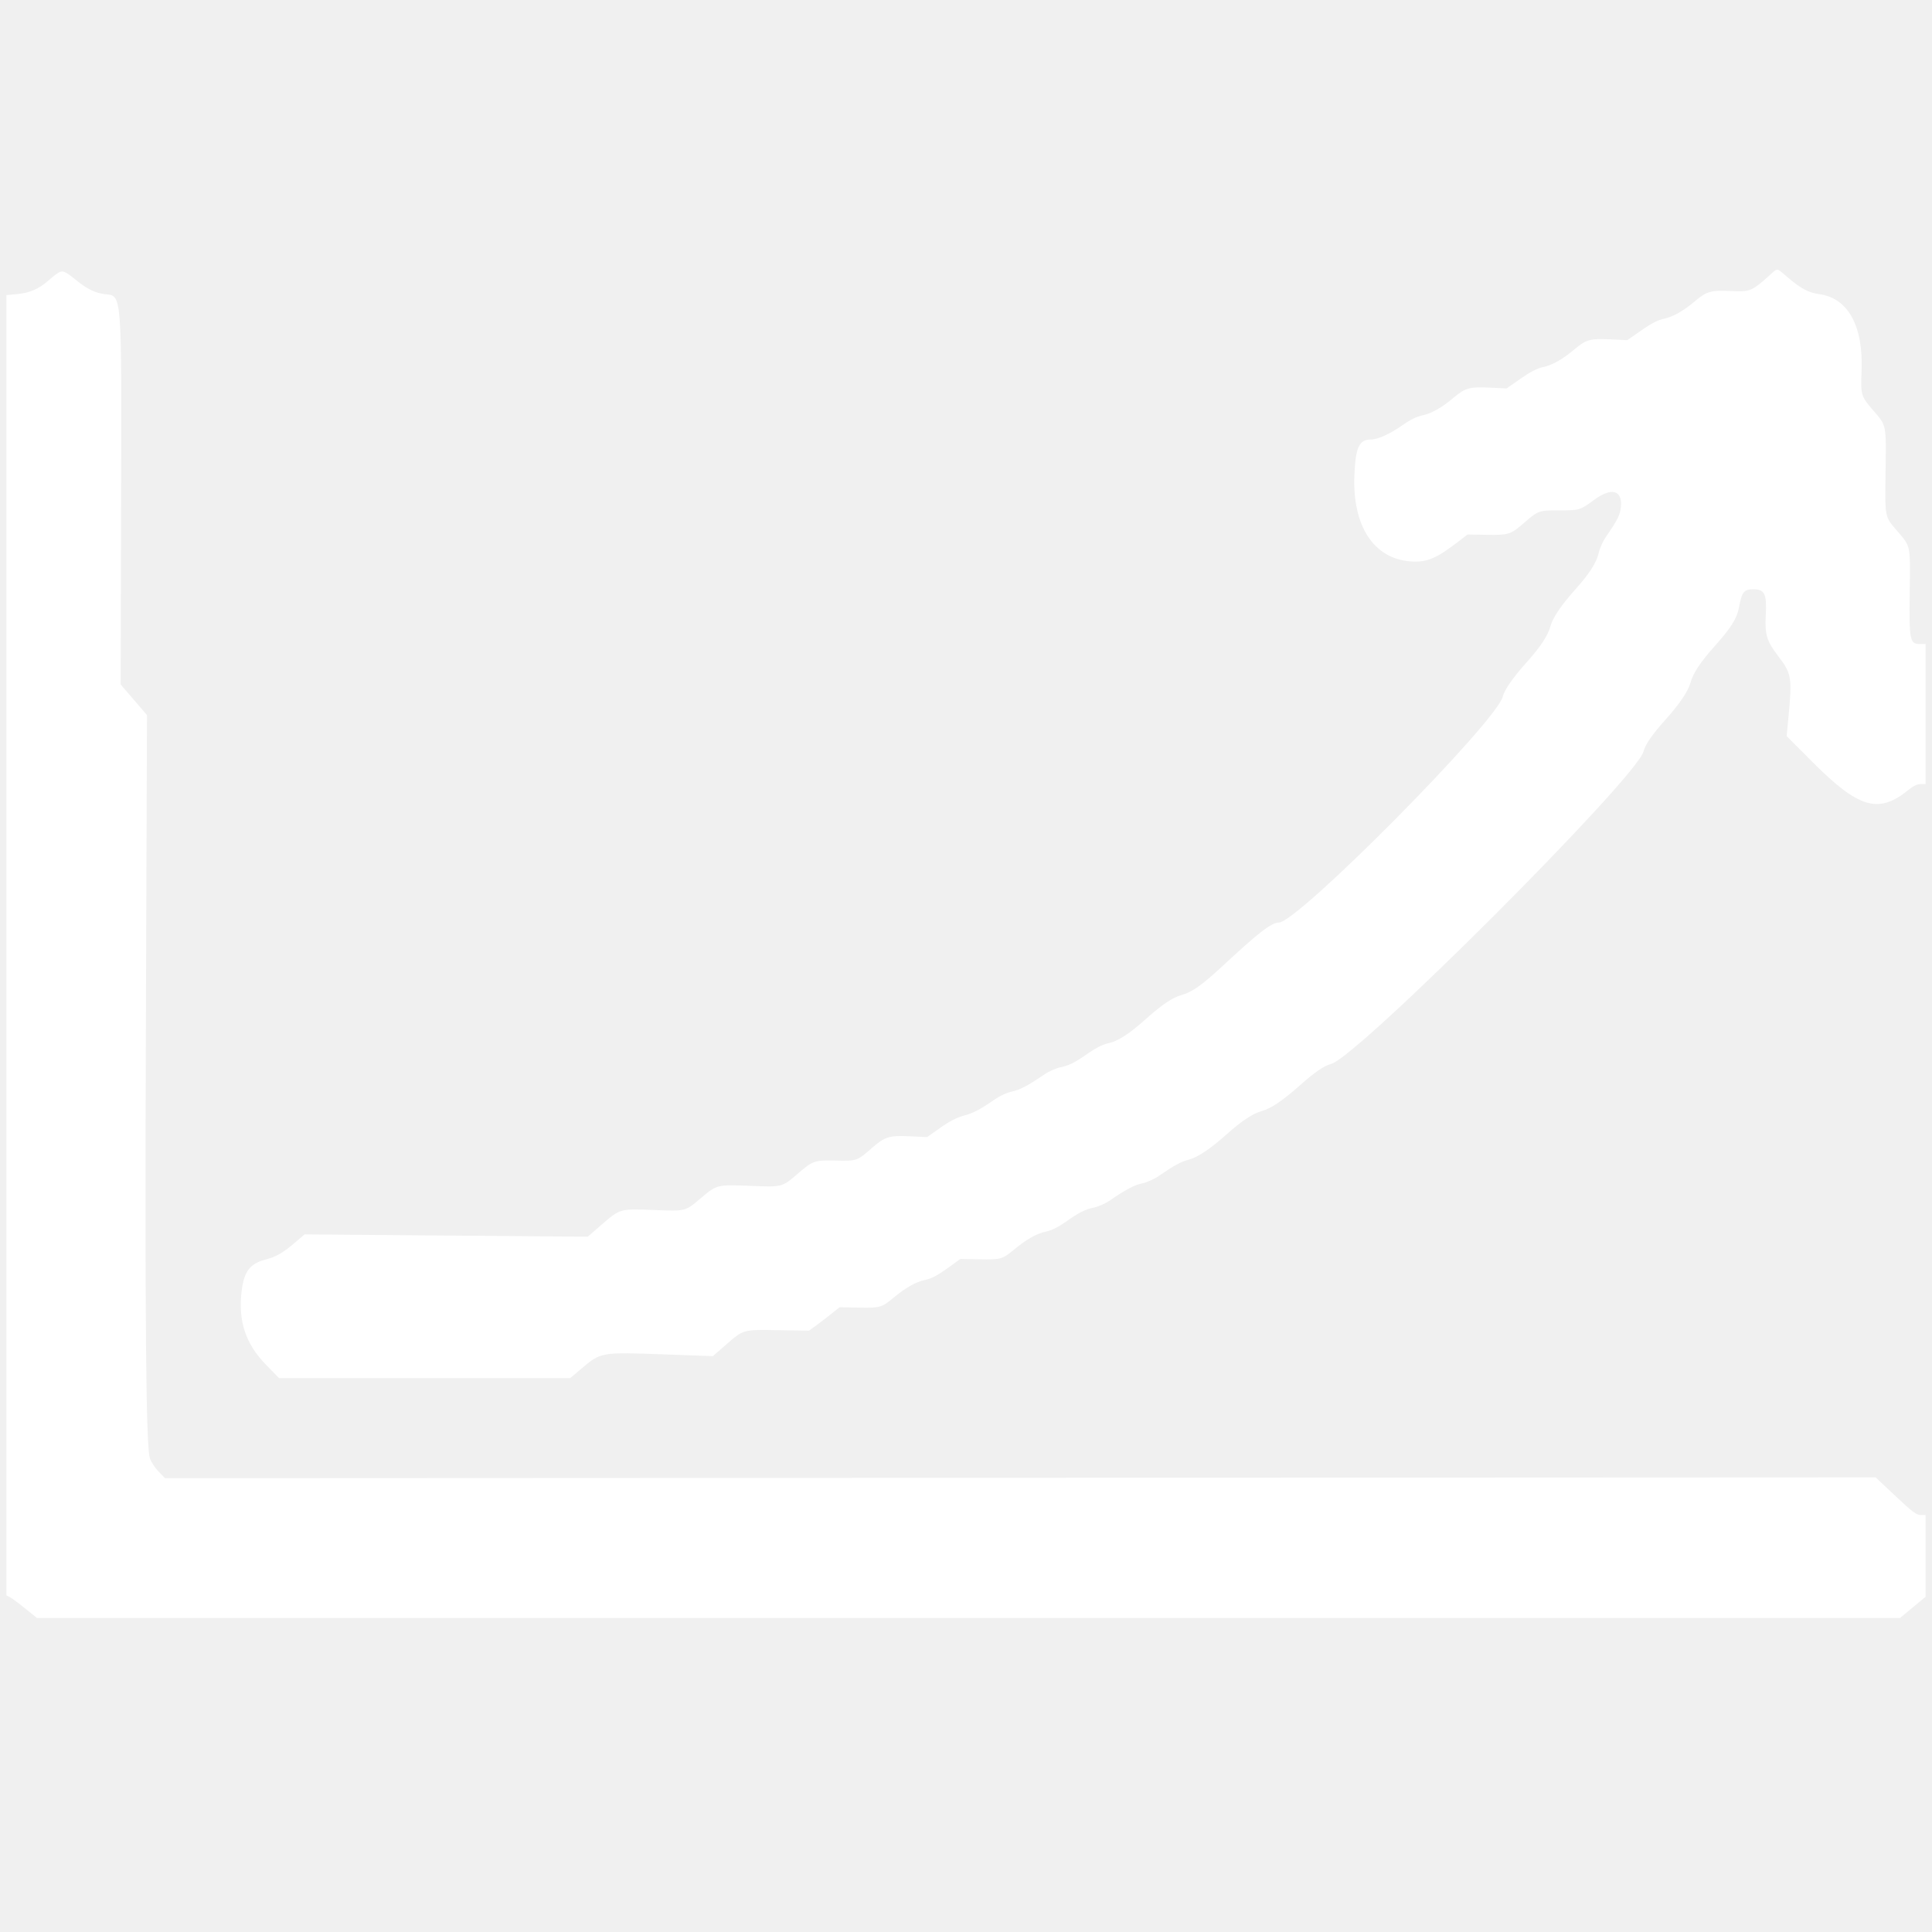
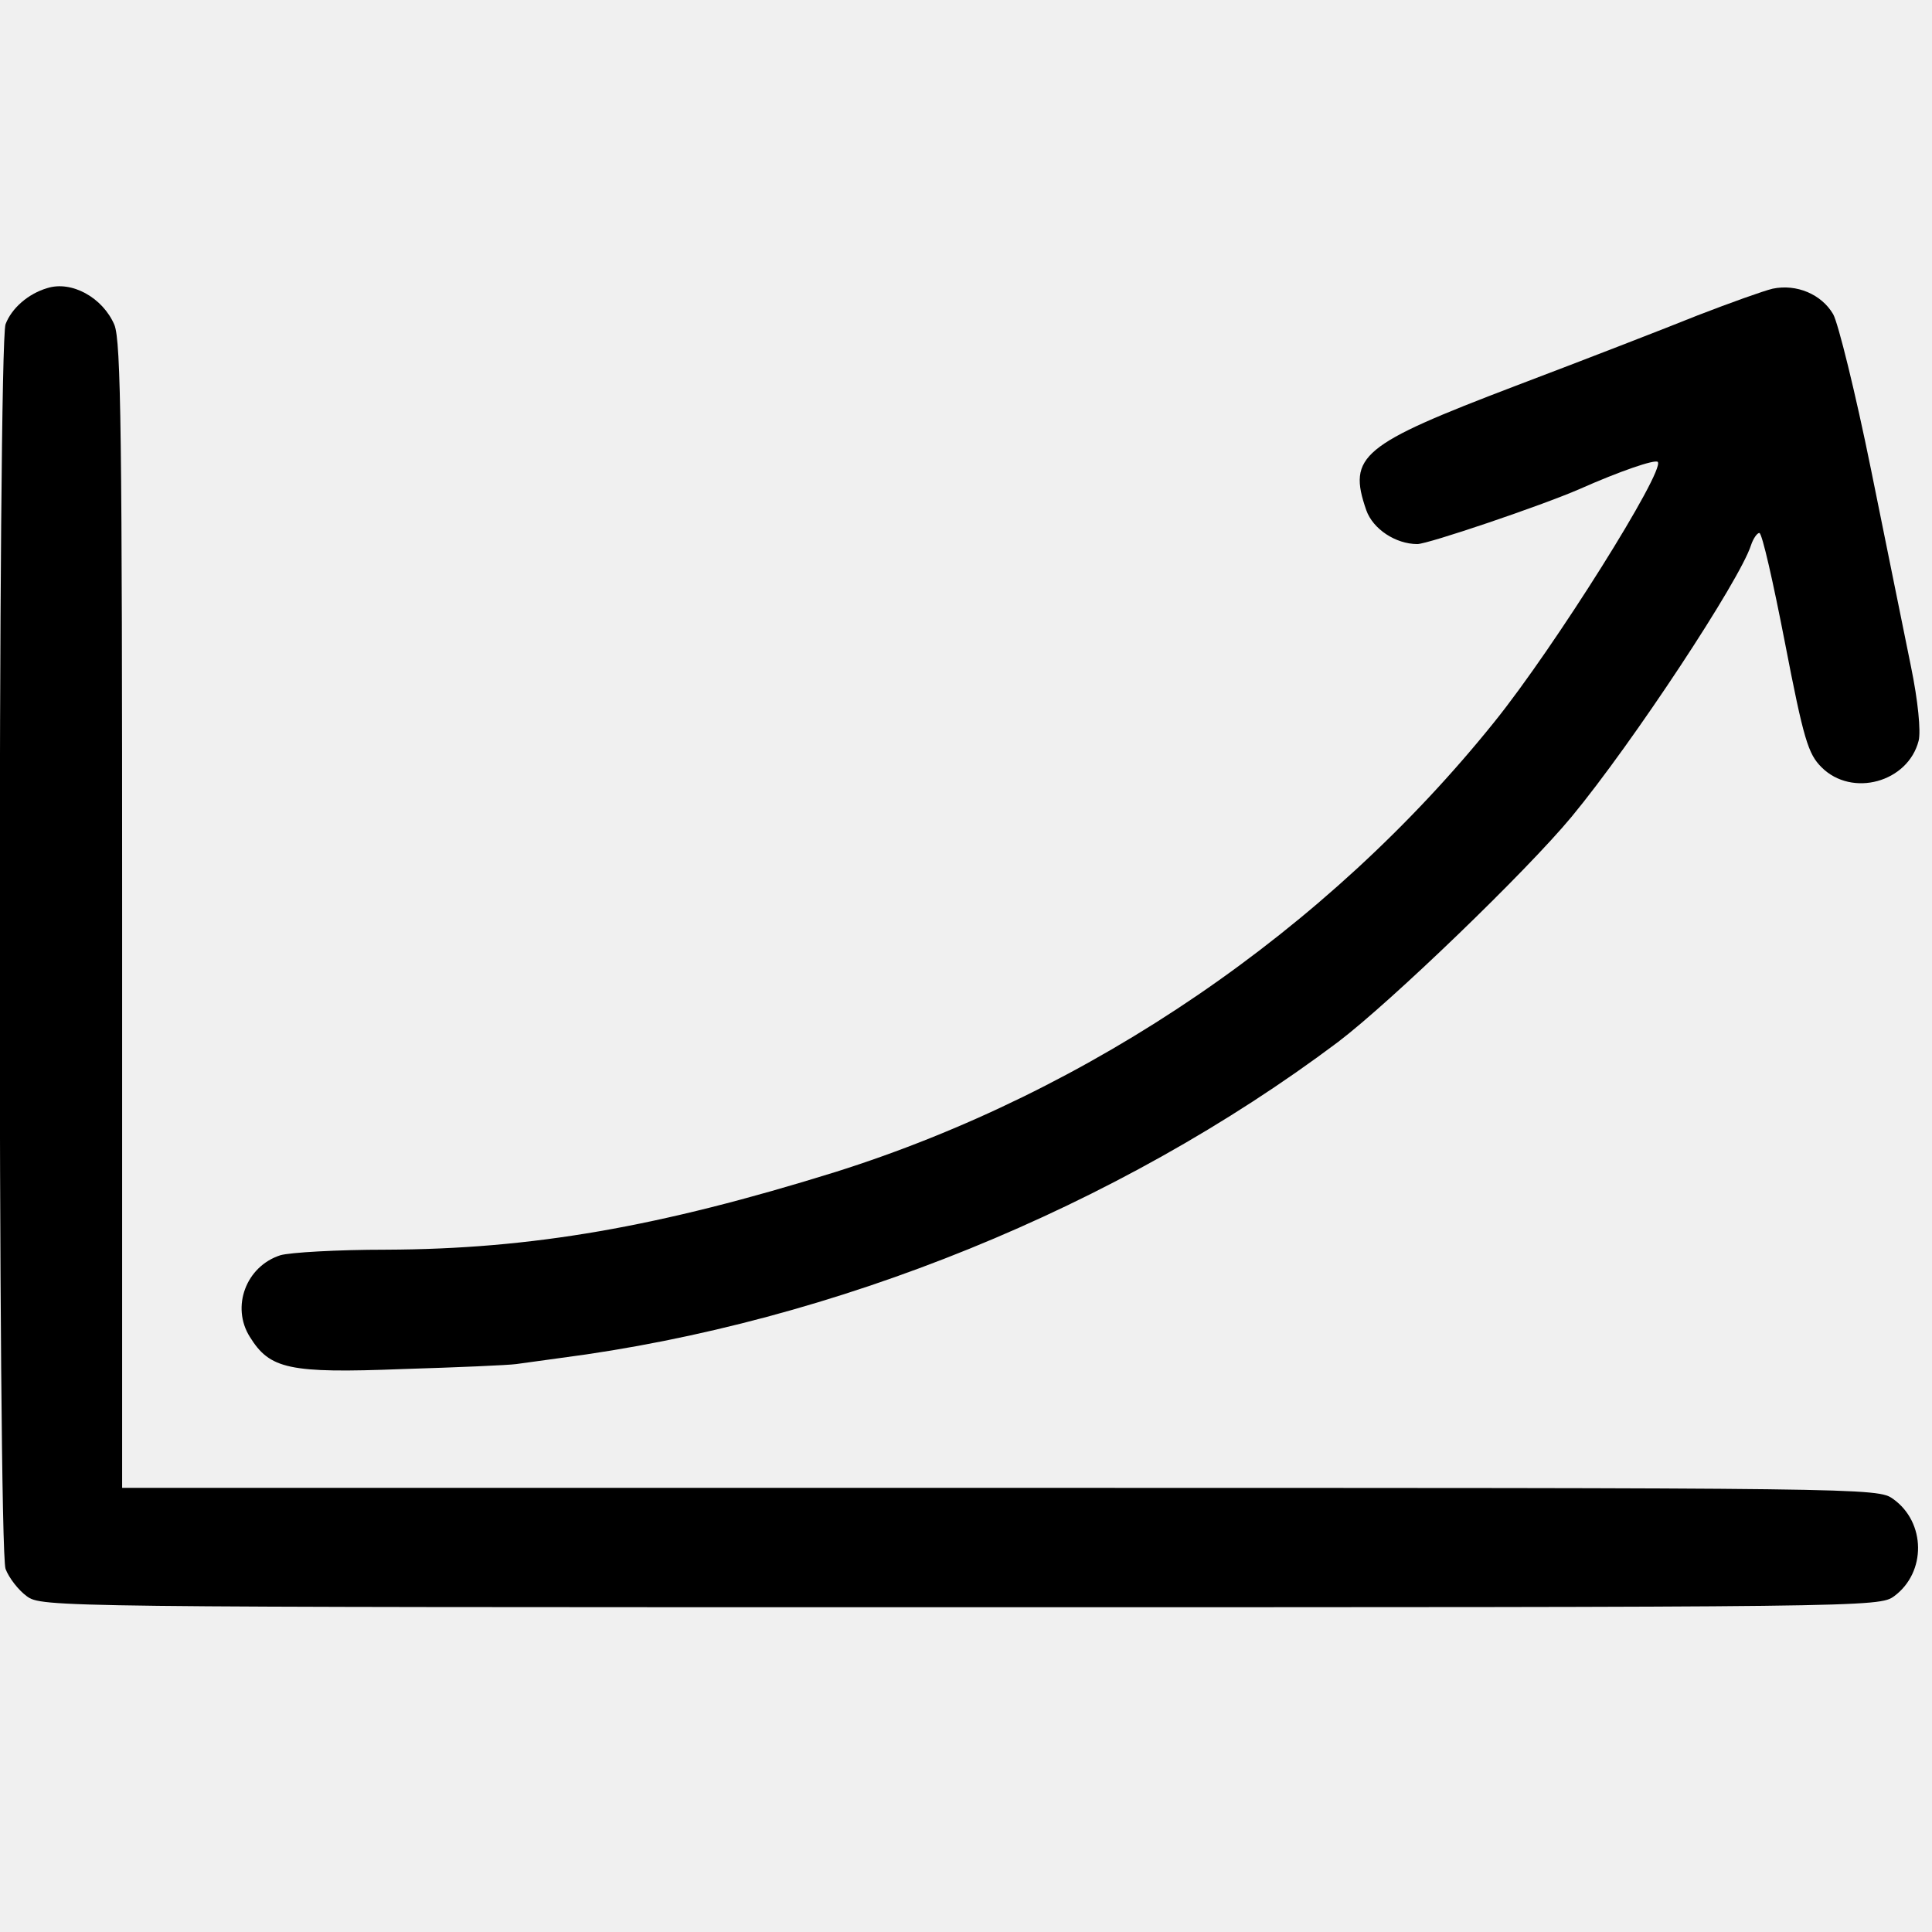
- <svg xmlns="http://www.w3.org/2000/svg" width="1200" height="1200" viewBox="0 0 1200 1200" version="1.1">
-   <path d="M 1099 171.106 C 1087.999 180.936, 1087.018 181.331, 1075.023 180.763 C 1062.726 180.180, 1060.105 180.916, 1052.929 186.964 C 1045.555 193.180, 1039.116 196.834, 1033.474 198.005 C 1029.743 198.780, 1025.646 200.882, 1019.477 205.186 L 1010.755 211.272 1000.027 210.763 C 987.726 210.180, 985.106 210.915, 977.929 216.964 C 970.555 223.180, 964.116 226.834, 958.474 228.005 C 954.743 228.780, 950.646 230.882, 944.477 235.186 L 935.755 241.272 925.027 240.763 C 912.726 240.180, 910.106 240.915, 902.929 246.964 C 895.548 253.186, 889.115 256.834, 883.454 258.009 C 879.869 258.754, 875.803 260.764, 870.862 264.233 C 863.183 269.626, 855.702 273, 851.424 273 C 844.191 273, 841.943 277.897, 841.236 295.193 C 839.957 326.493, 853.070 346.811, 875.749 348.669 C 886.206 349.526, 892.039 347.063, 907 335.474 L 911.500 331.989 923.500 332.184 C 936.904 332.401, 938.307 331.972, 946 325.296 C 955.534 317.021, 955.592 317, 968.470 317 C 981.147 317, 981.370 316.932, 990.275 310.377 C 1000.705 302.698, 1007.632 304.367, 1006.803 314.357 C 1006.357 319.739, 1004.979 322.557, 997.487 333.416 C 995.621 336.121, 993.623 340.529, 993.048 343.214 C 991.757 349.231, 987.322 356.203, 978.553 366 C 969.661 375.934, 964.439 383.658, 962.999 389.002 C 961.442 394.788, 956.837 401.747, 948.114 411.500 C 939.672 420.939, 934.394 428.516, 933.435 432.574 C 929.778 448.045, 806.016 573, 794.350 573 C 789.802 573, 781.615 579.299, 760 599.427 C 746.891 611.635, 740.389 616.280, 734 618 C 728.365 619.517, 721.684 624.005, 711.500 633.114 C 701.165 642.357, 694.309 646.740, 688.103 648.071 C 684.994 648.738, 680.545 650.943, 676.306 653.918 C 667.519 660.085, 664.188 661.766, 658.216 663.047 C 655.531 663.623, 651.121 665.626, 648.416 667.497 C 638.820 674.139, 633.436 676.973, 628.441 678.011 C 625.658 678.589, 621.158 680.596, 618.441 682.471 C 608.544 689.297, 604.675 691.342, 598.532 692.991 C 594.261 694.138, 589.650 696.518, 584.038 700.474 L 575.807 706.274 564.984 705.761 C 552.540 705.171, 549.533 706.075, 542 712.670 C 532.321 721.144, 532.349 721.134, 519.271 720.862 C 505.794 720.582, 504.984 720.859, 495.500 729 C 485.613 737.487, 486.108 737.361, 465.869 736.549 C 445.480 735.732, 445.152 735.814, 435.414 744.111 C 425.593 752.479, 426.070 752.359, 405.869 751.549 C 384.933 750.710, 385.196 750.634, 373.099 761.155 L 365.059 768.148 277.126 767.422 L 189.192 766.695 183.346 771.686 C 175.580 778.315, 171.548 780.622, 164.537 782.448 C 155.280 784.859, 151.545 789.866, 150.099 801.797 C 147.837 820.472, 152.494 834.628, 165.176 847.620 L 173.355 856 263.751 856 L 354.148 856 360.704 850.437 C 373.332 839.725, 372.915 839.799, 412.642 841.236 L 442.784 842.327 450.398 835.686 C 461.998 825.569, 461.071 825.836, 483.311 826.193 L 502.500 826.500 507 823.213 C 509.475 821.406, 513.750 818.132, 516.500 815.938 L 521.500 811.949 533.500 812.170 C 546.713 812.414, 547.610 812.156, 555.071 805.972 C 562.621 799.713, 568.948 796.153, 574.604 794.978 C 578.488 794.172, 582.229 792.232, 588.229 787.912 L 596.500 781.957 608.500 782.174 C 621.712 782.413, 622.612 782.154, 630.071 775.972 C 637.602 769.730, 643.944 766.153, 649.546 764.991 C 653.048 764.263, 657.154 762.268, 661.671 759.098 C 670.481 752.914, 673.809 751.234, 679.784 749.953 C 682.469 749.377, 686.879 747.374, 689.584 745.503 C 699.180 738.861, 704.564 736.027, 709.559 734.989 C 712.342 734.411, 716.842 732.404, 719.559 730.529 C 729.125 723.931, 733.362 721.613, 738.112 720.381 C 743.832 718.897, 751.776 713.599, 762 704.447 C 771.272 696.148, 778.293 691.537, 783.998 690.001 C 789.321 688.567, 797.022 683.369, 807 674.474 C 816.567 665.946, 822.215 662.051, 826.829 660.799 C 843.434 656.295, 1016.171 483.542, 1020.782 466.829 C 1022.058 462.204, 1025.967 456.544, 1034.474 447 C 1043.369 437.022, 1048.567 429.321, 1050.001 423.998 C 1051.558 418.212, 1056.163 411.253, 1064.886 401.500 C 1075.101 390.079, 1078.864 384.104, 1080.120 377.311 C 1081.908 367.636, 1083.193 366, 1089 366 C 1096.056 366, 1097.438 368.842, 1096.751 381.944 C 1096.111 394.139, 1097.318 398.166, 1104.373 407.377 C 1112.771 418.342, 1113.182 420.735, 1110.860 445.191 L 1109.720 457.197 1125.110 472.655 C 1154.619 502.296, 1166.752 505.852, 1185.668 490.404 C 1188.404 488.170, 1190.896 487, 1192.918 487 L 1196 487 1196 443.500 L 1196 400 1192.526 400 C 1186.188 400, 1185.759 397.815, 1186.156 367.618 C 1186.544 338.166, 1186.844 339.638, 1178.461 329.881 C 1170.508 320.626, 1170.770 321.959, 1171.156 292.618 C 1171.544 263.166, 1171.844 264.638, 1163.461 254.881 C 1155.861 246.037, 1155.658 245.352, 1156.253 230.674 C 1157.403 202.328, 1147.856 185.036, 1129.747 182.661 C 1123.478 181.839, 1118.559 179.226, 1110.656 172.522 C 1102.979 166.009, 1104.498 166.193, 1099 171.106 M 36.440 169.271 C 35.373 169.855, 32.475 172.120, 30 174.305 C 24.074 179.535, 18.492 181.936, 10.526 182.680 L 4 183.289 4 587.109 L 4 990.930 6.250 992.087 C 7.488 992.724, 11.755 995.890, 15.734 999.123 L 22.969 1005 601.519 1005 L 1180.070 1005 1188.035 998.410 L 1196 991.821 1196 966.410 L 1196 941 1192.916 941 C 1190.356 941, 1187.723 939.016, 1177.409 929.315 L 1164.985 917.631 633.743 917.886 L 102.500 918.142 98.338 913.821 C 96.025 911.419, 93.666 907.723, 93.028 905.500 C 90.663 897.261, 89.970 817.947, 90.631 631.321 L 91.295 444.142 83.125 434.645 L 74.955 425.149 75.220 313.324 C 75.536 179.640, 75.870 183.974, 65.142 182.703 C 59.034 181.980, 54.192 179.593, 46.987 173.755 C 40.485 168.486, 39.014 167.861, 36.440 169.271" stroke="none" fill="#FFFFFF" fill-rule="nonzero" />
+ <svg xmlns="http://www.w3.org/2000/svg" version="1.0" width="348pt" height="348pt" viewBox="0 0 348 348" preserveAspectRatio="xMidYMid meet">
+   <g transform="translate(0,348) scale(0.1,-0.1)" fill="#000000" stroke="none">
+     <path d="M85 2961 c-34 -10 -64 -36 -75 -65 -14 -38 -14 -2202 0 -2242 6 -16 23 -38 38 -49 27 -20 43 -20 1682 -20 1639 0 1655 0 1682 20 58 43 57 133 -2 175 -28 20 -40 20 -1609 20 l-1581 0 0 1030 c0 867 -2 1036 -14 1065 -21 49 -77 80 -121 66z" />
+     <path d="M3193 2960 c-17 -4 -78 -26 -135 -48 -57 -23 -204 -80 -328 -127 -278 -106 -303 -126 -269 -224 12 -34 53 -61 92 -61 19 0 223 69 292 99 72 32 136 54 141 49 14 -15 -186 -334 -294 -468 -302 -376 -727 -666 -1187 -811 -318 -99 -546 -139 -810 -140 -88 0 -173 -5 -190 -10 -62 -20 -89 -93 -55 -147 36 -58 70 -66 275 -58 99 3 191 7 205 9 14 2 50 7 80 11 494 64 1003 271 1400 569 96 73 339 307 421 406 110 133 303 426 323 489 4 12 11 22 15 22 5 0 25 -89 46 -197 34 -176 42 -201 66 -225 55 -55 156 -27 175 48 4 17 -1 71 -14 134 -12 58 -44 218 -72 355 -28 138 -59 263 -68 279 -21 36 -66 55 -109 46z" />
+   </g>
</svg>
